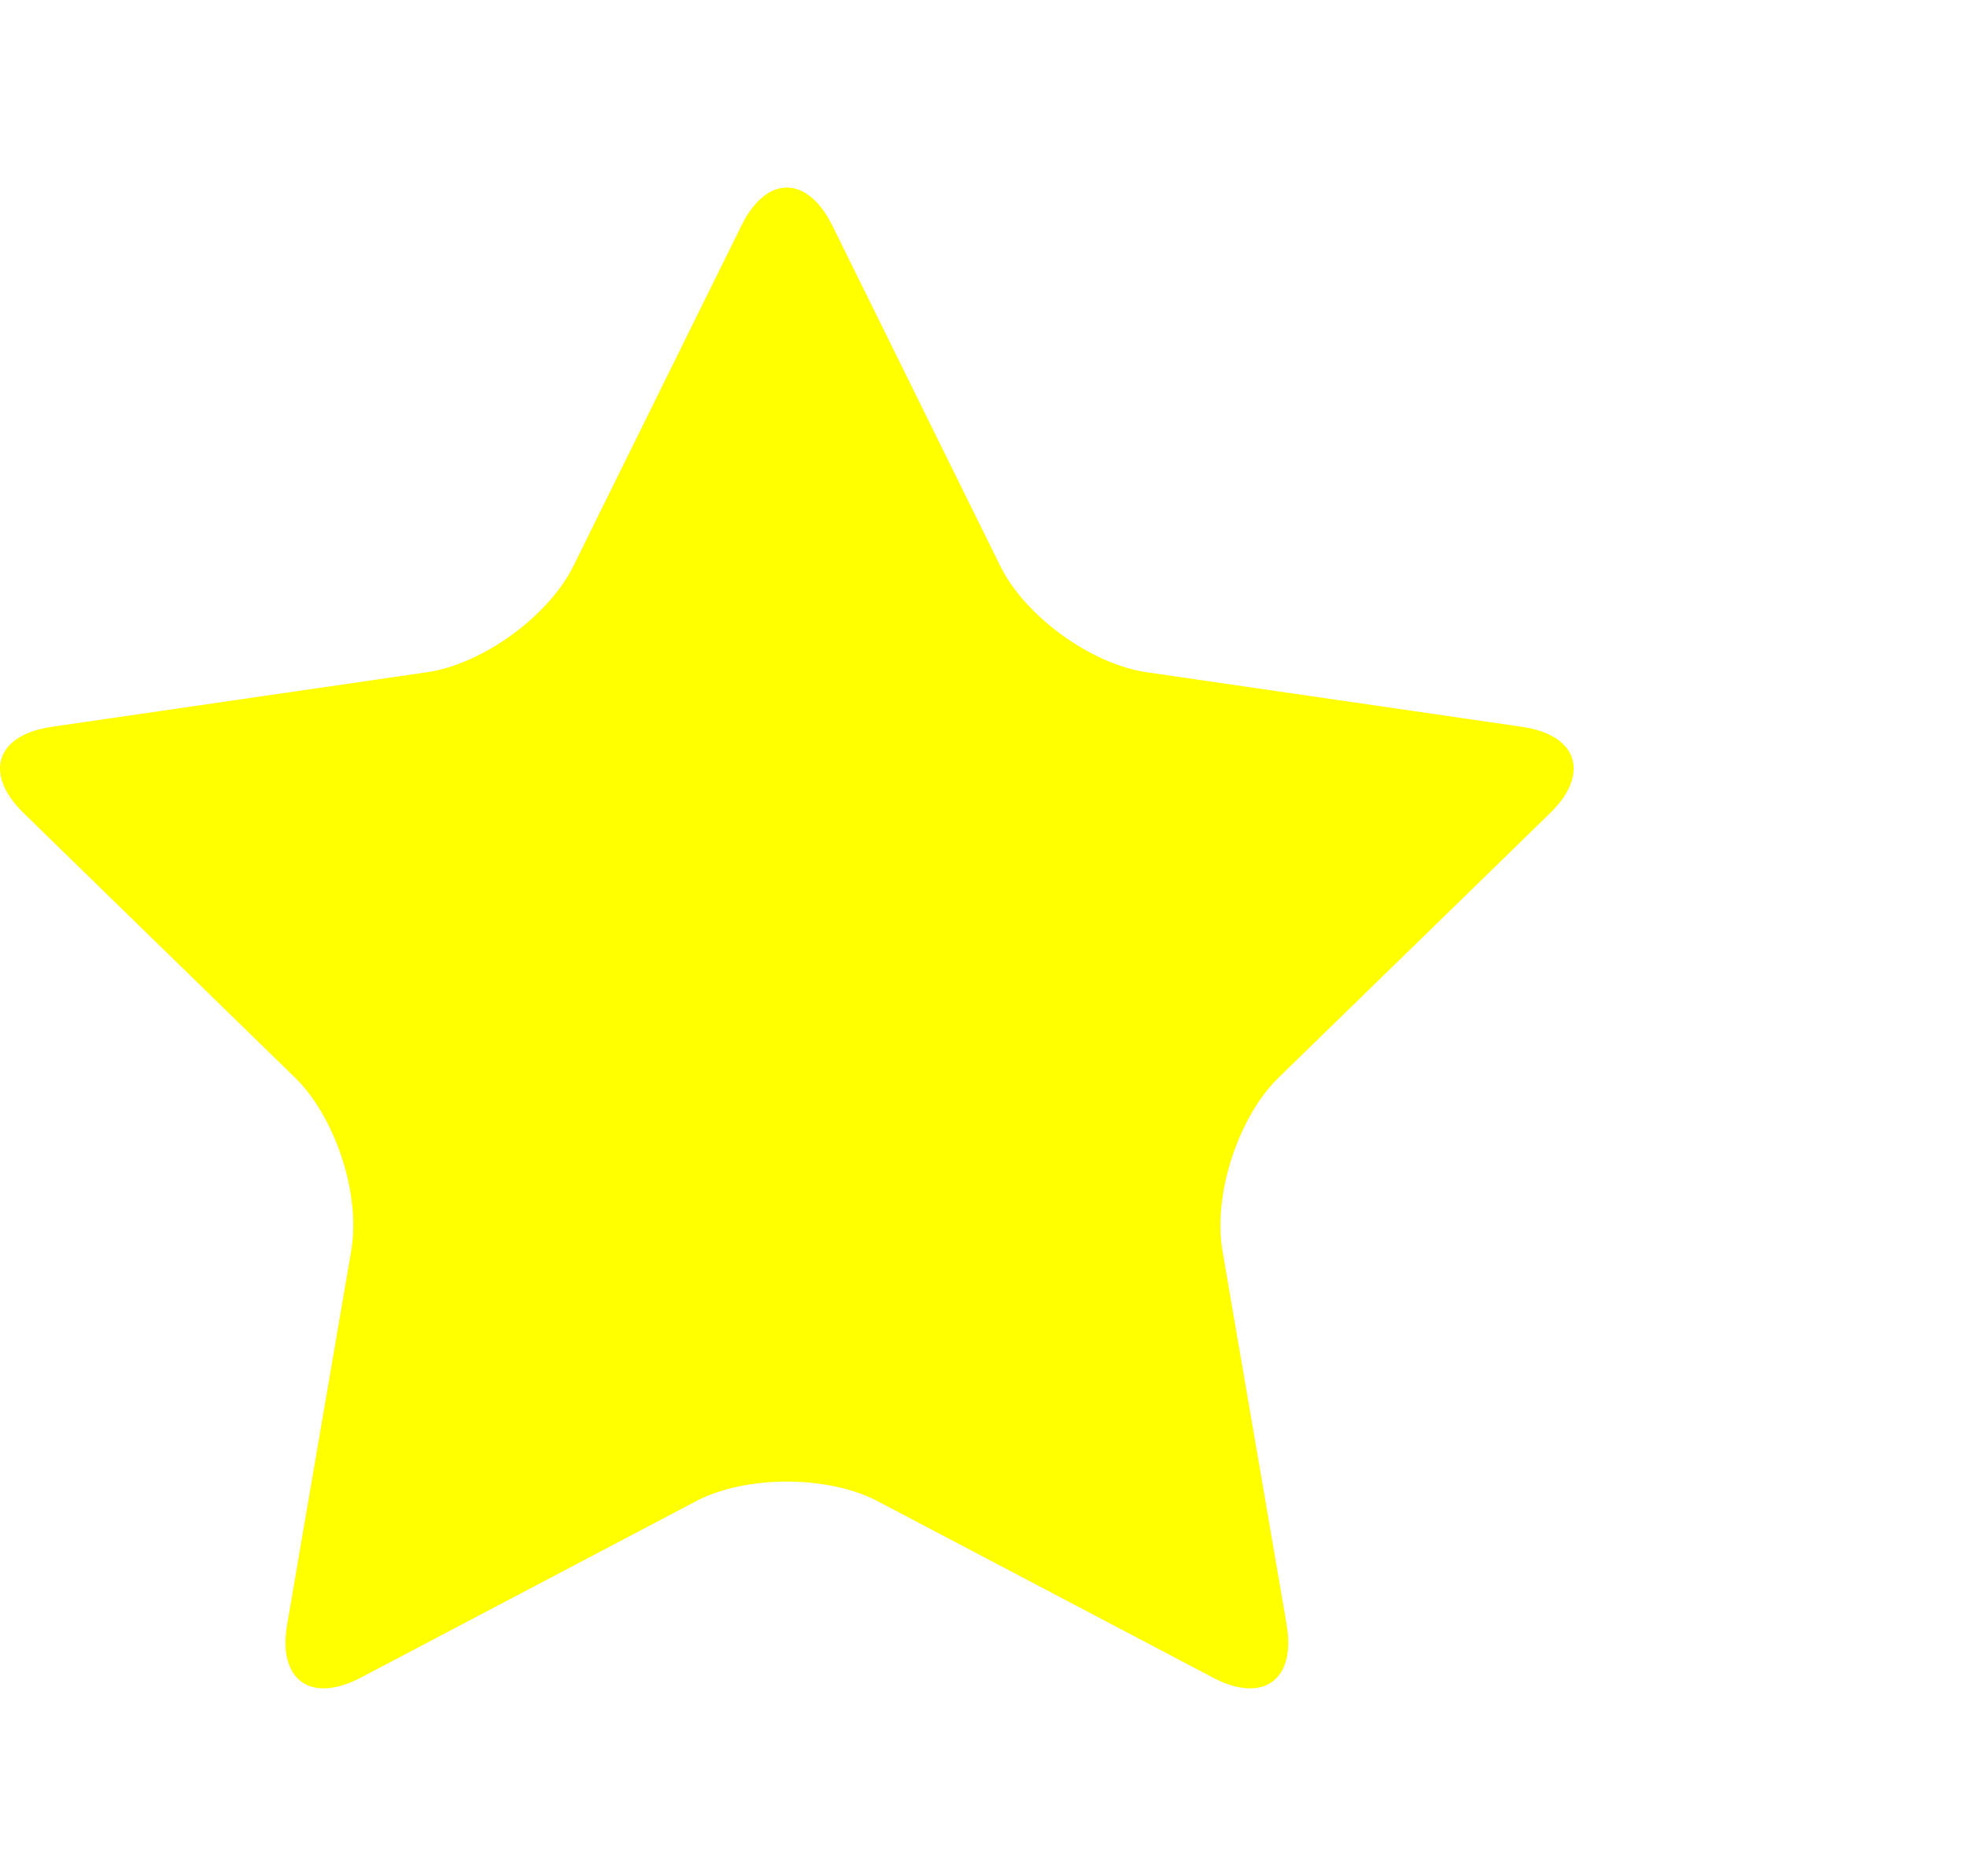
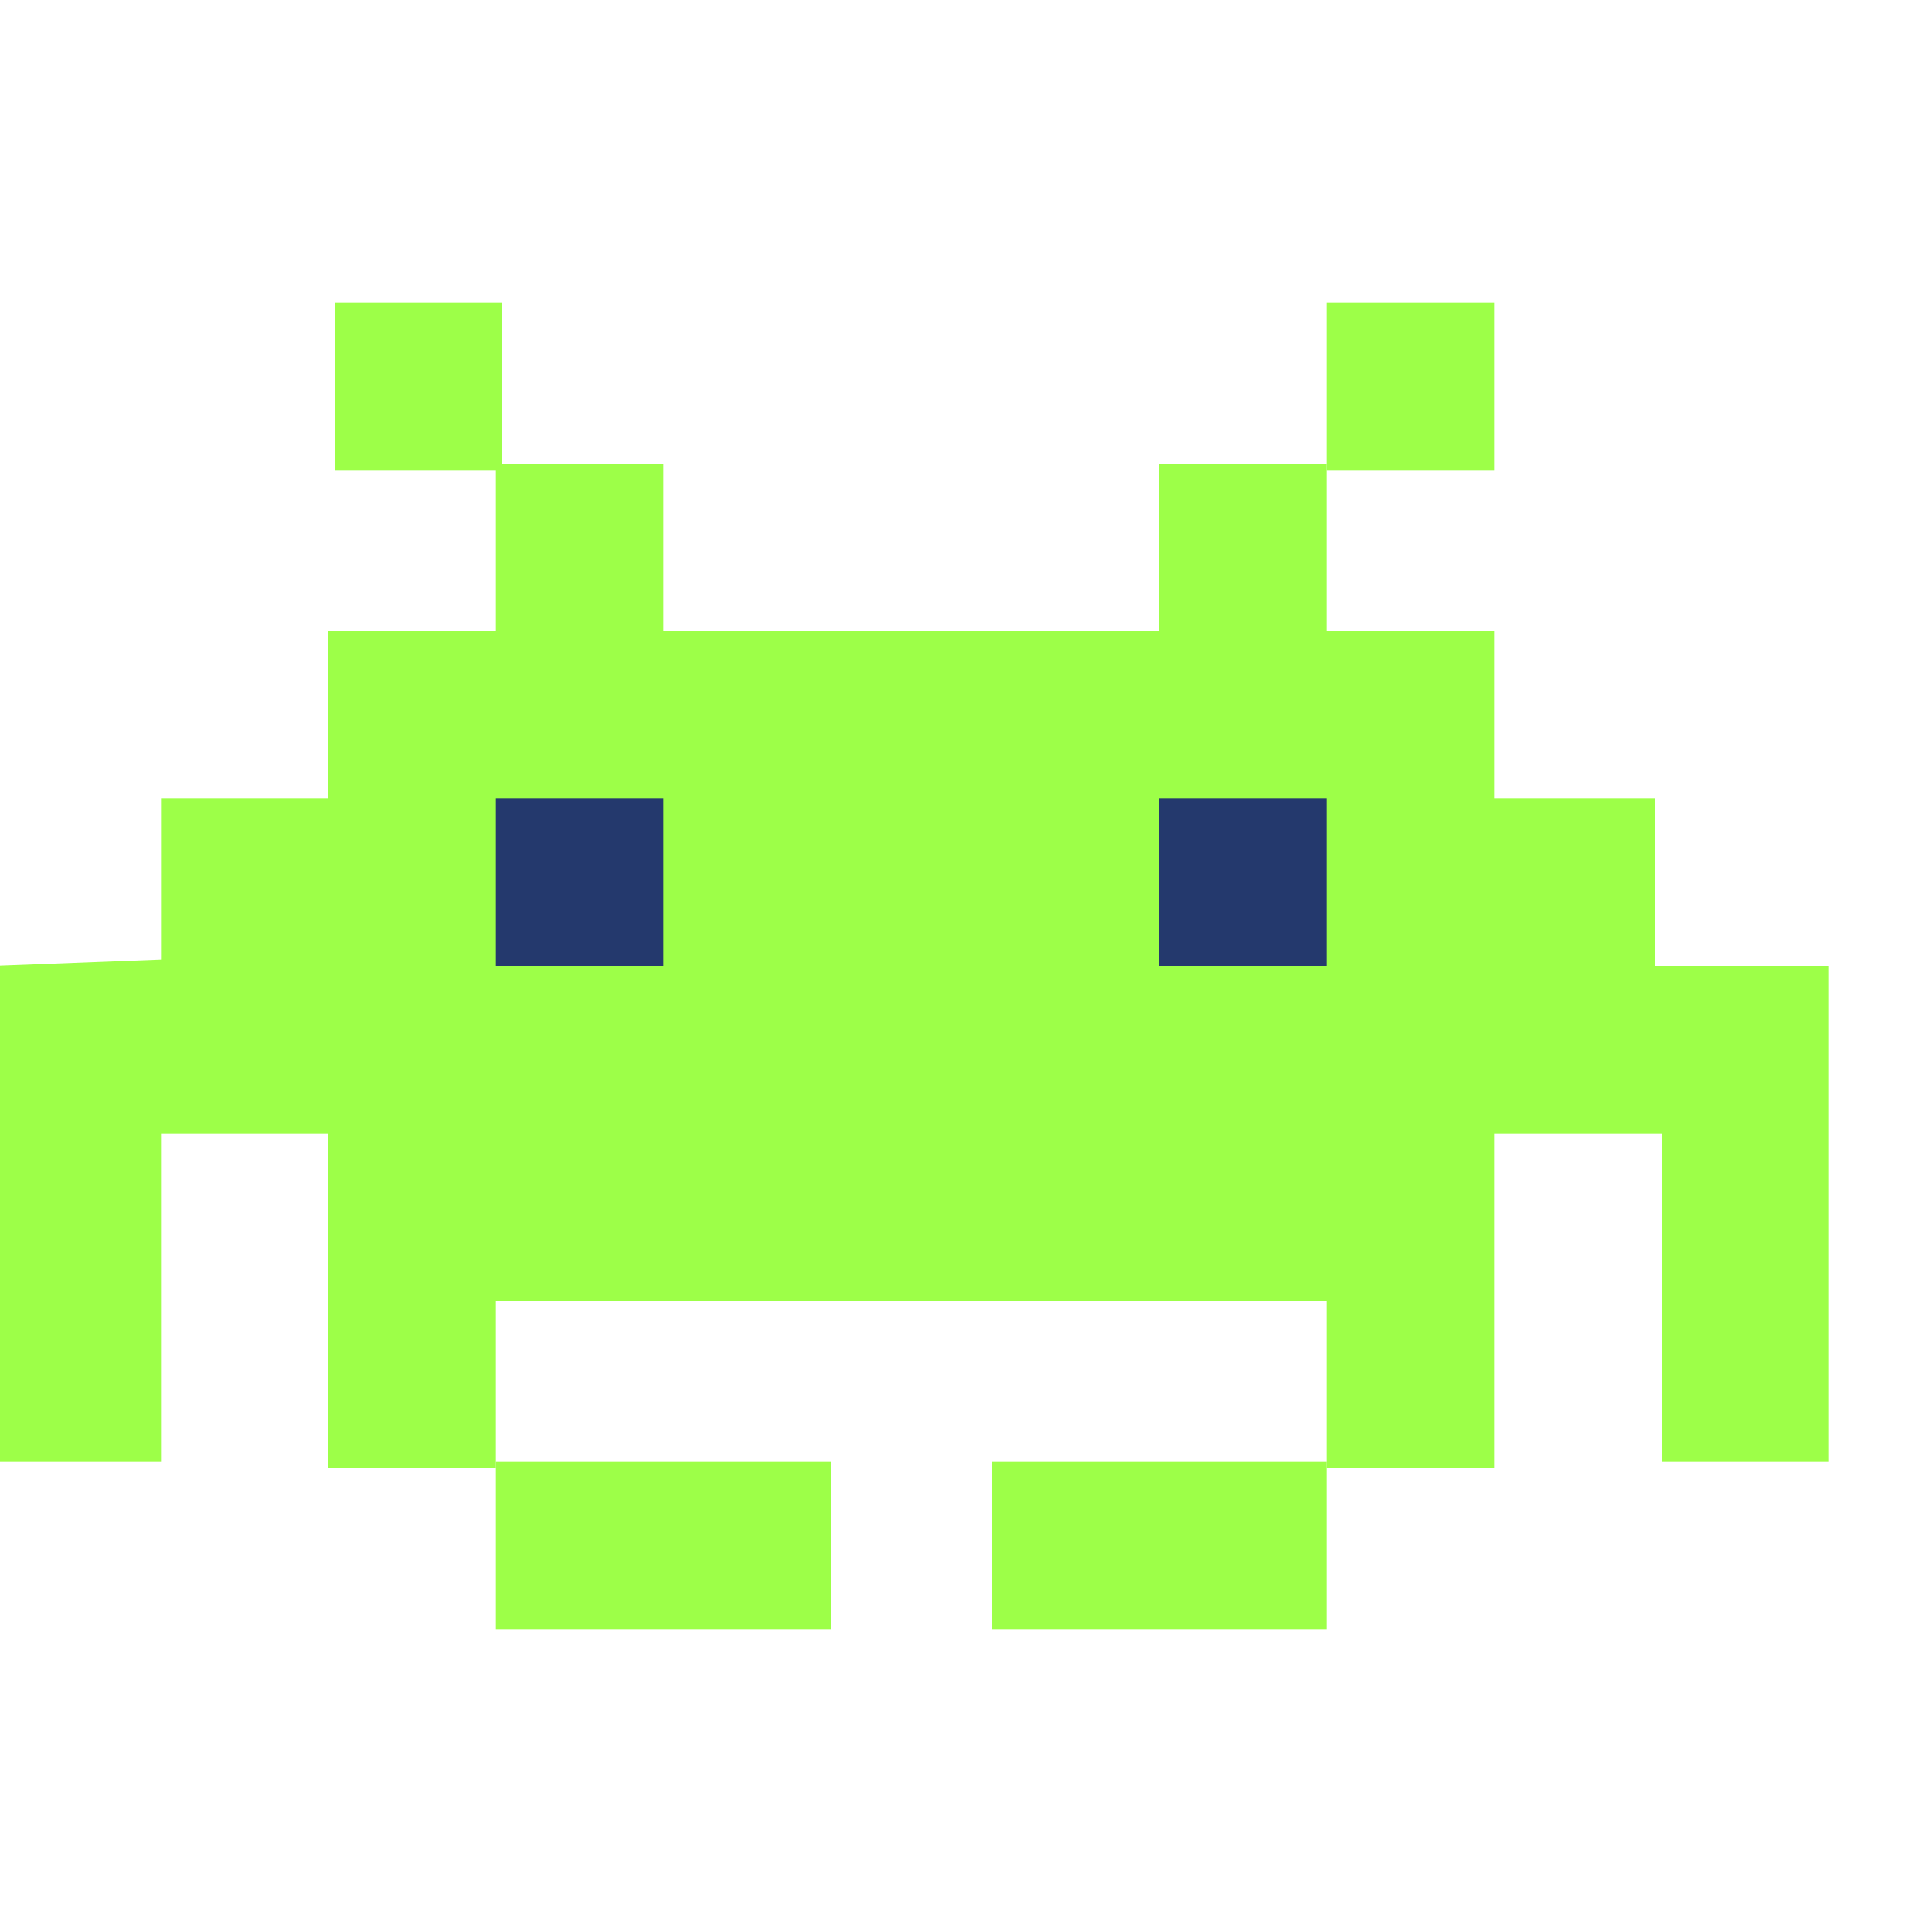
- <svg xmlns="http://www.w3.org/2000/svg" version="1.0" id="Ebene_1" x="0px" y="0px" width="21.775px" height="20.762px" viewBox="0 0 21.775 20.762" enable-background="new 0 0 21.775 20.762" xml:space="preserve">
-   <defs id="defs7" />
-   <path fill="#393A3B" d="M8.71,2.076c-0.182,0-0.363,0.14-0.501,0.419L6.35,6.261c-0.276,0.56-1.008,1.091-1.624,1.18L0.572,8.045  C-0.046,8.135-0.185,8.564,0.262,9l3.007,2.931c0.446,0.437,0.726,1.295,0.62,1.909l-0.71,4.14  c-0.077,0.446,0.094,0.708,0.404,0.708c0.118,0,0.255-0.038,0.407-0.117l3.717-1.956c0.276-0.145,0.641-0.216,1.003-0.216  c0.364,0,0.729,0.072,1.004,0.216l3.718,1.956c0.149,0.079,0.289,0.117,0.406,0.117c0.312,0,0.481-0.262,0.405-0.708l-0.711-4.14  c-0.104-0.614,0.174-1.474,0.619-1.909L17.16,9c0.446-0.437,0.307-0.865-0.311-0.955l-4.154-0.604  c-0.617-0.089-1.349-0.62-1.624-1.18L9.213,2.495C9.074,2.216,8.893,2.076,8.71,2.076L8.71,2.076z" id="path3" style="fill:#ffff00" />
+ <svg xmlns="http://www.w3.org/2000/svg" version="1.1" baseProfile="tiny" id="svg3004" x="0px" y="0px" viewBox="-290 382 30 30" xml:space="preserve">
+   <g>
+     <g>
+       <path fill="#9DFF48" d="M-269.4,386.7h2.6v2.6h-2.6V386.7z" />
+       <path fill="#9DFF48" d="M-263.2,397h-1.1h0h0v-2.6h-1.6h-0.9v-2.6h-2.6v-2.6h-2.6v2.6h-2.6h-2.6h-2.5v-2.6h-2.6v2.6h-0.1h-2.5v2.6    h0h-2.6v2.5l-2.6,0.1v2.6h0v1.2v1.3v2.6h2.6v-2.6v-1.3v-1.2h2.6h0v2.6v2.6h2.6v-2.6h2.6h7.7h2.6v2.6h2.6v-2.6v-2.6h0h2.6v1.2v1.3    v2.6h2.6v-2.6v-1.3v-1.2V397H-263.2z" />
+       <path fill="#9DFF48" d="M-274.6,404.7v2.6h2.6h2.6v-2.6h-2.6H-274.6z" />
+       <path fill="#9DFF48" d="M-284.8,386.7h2.6v2.6h-2.6V386.7z" />
+       <path fill="#9DFF48" d="M-279.7,404.7h-2.6v2.6h2.6h2.6v-2.6H-279.7" />
+     </g>
+     <g>
+       <path fill="#24396D" d="M-272,394.4h2.6v2.6h-2.6V394.4z" />
+       <path fill="#24396D" d="M-282.3,394.4h2.6v2.6h-2.6V394.4z" />
+     </g>
+   </g>
</svg>
